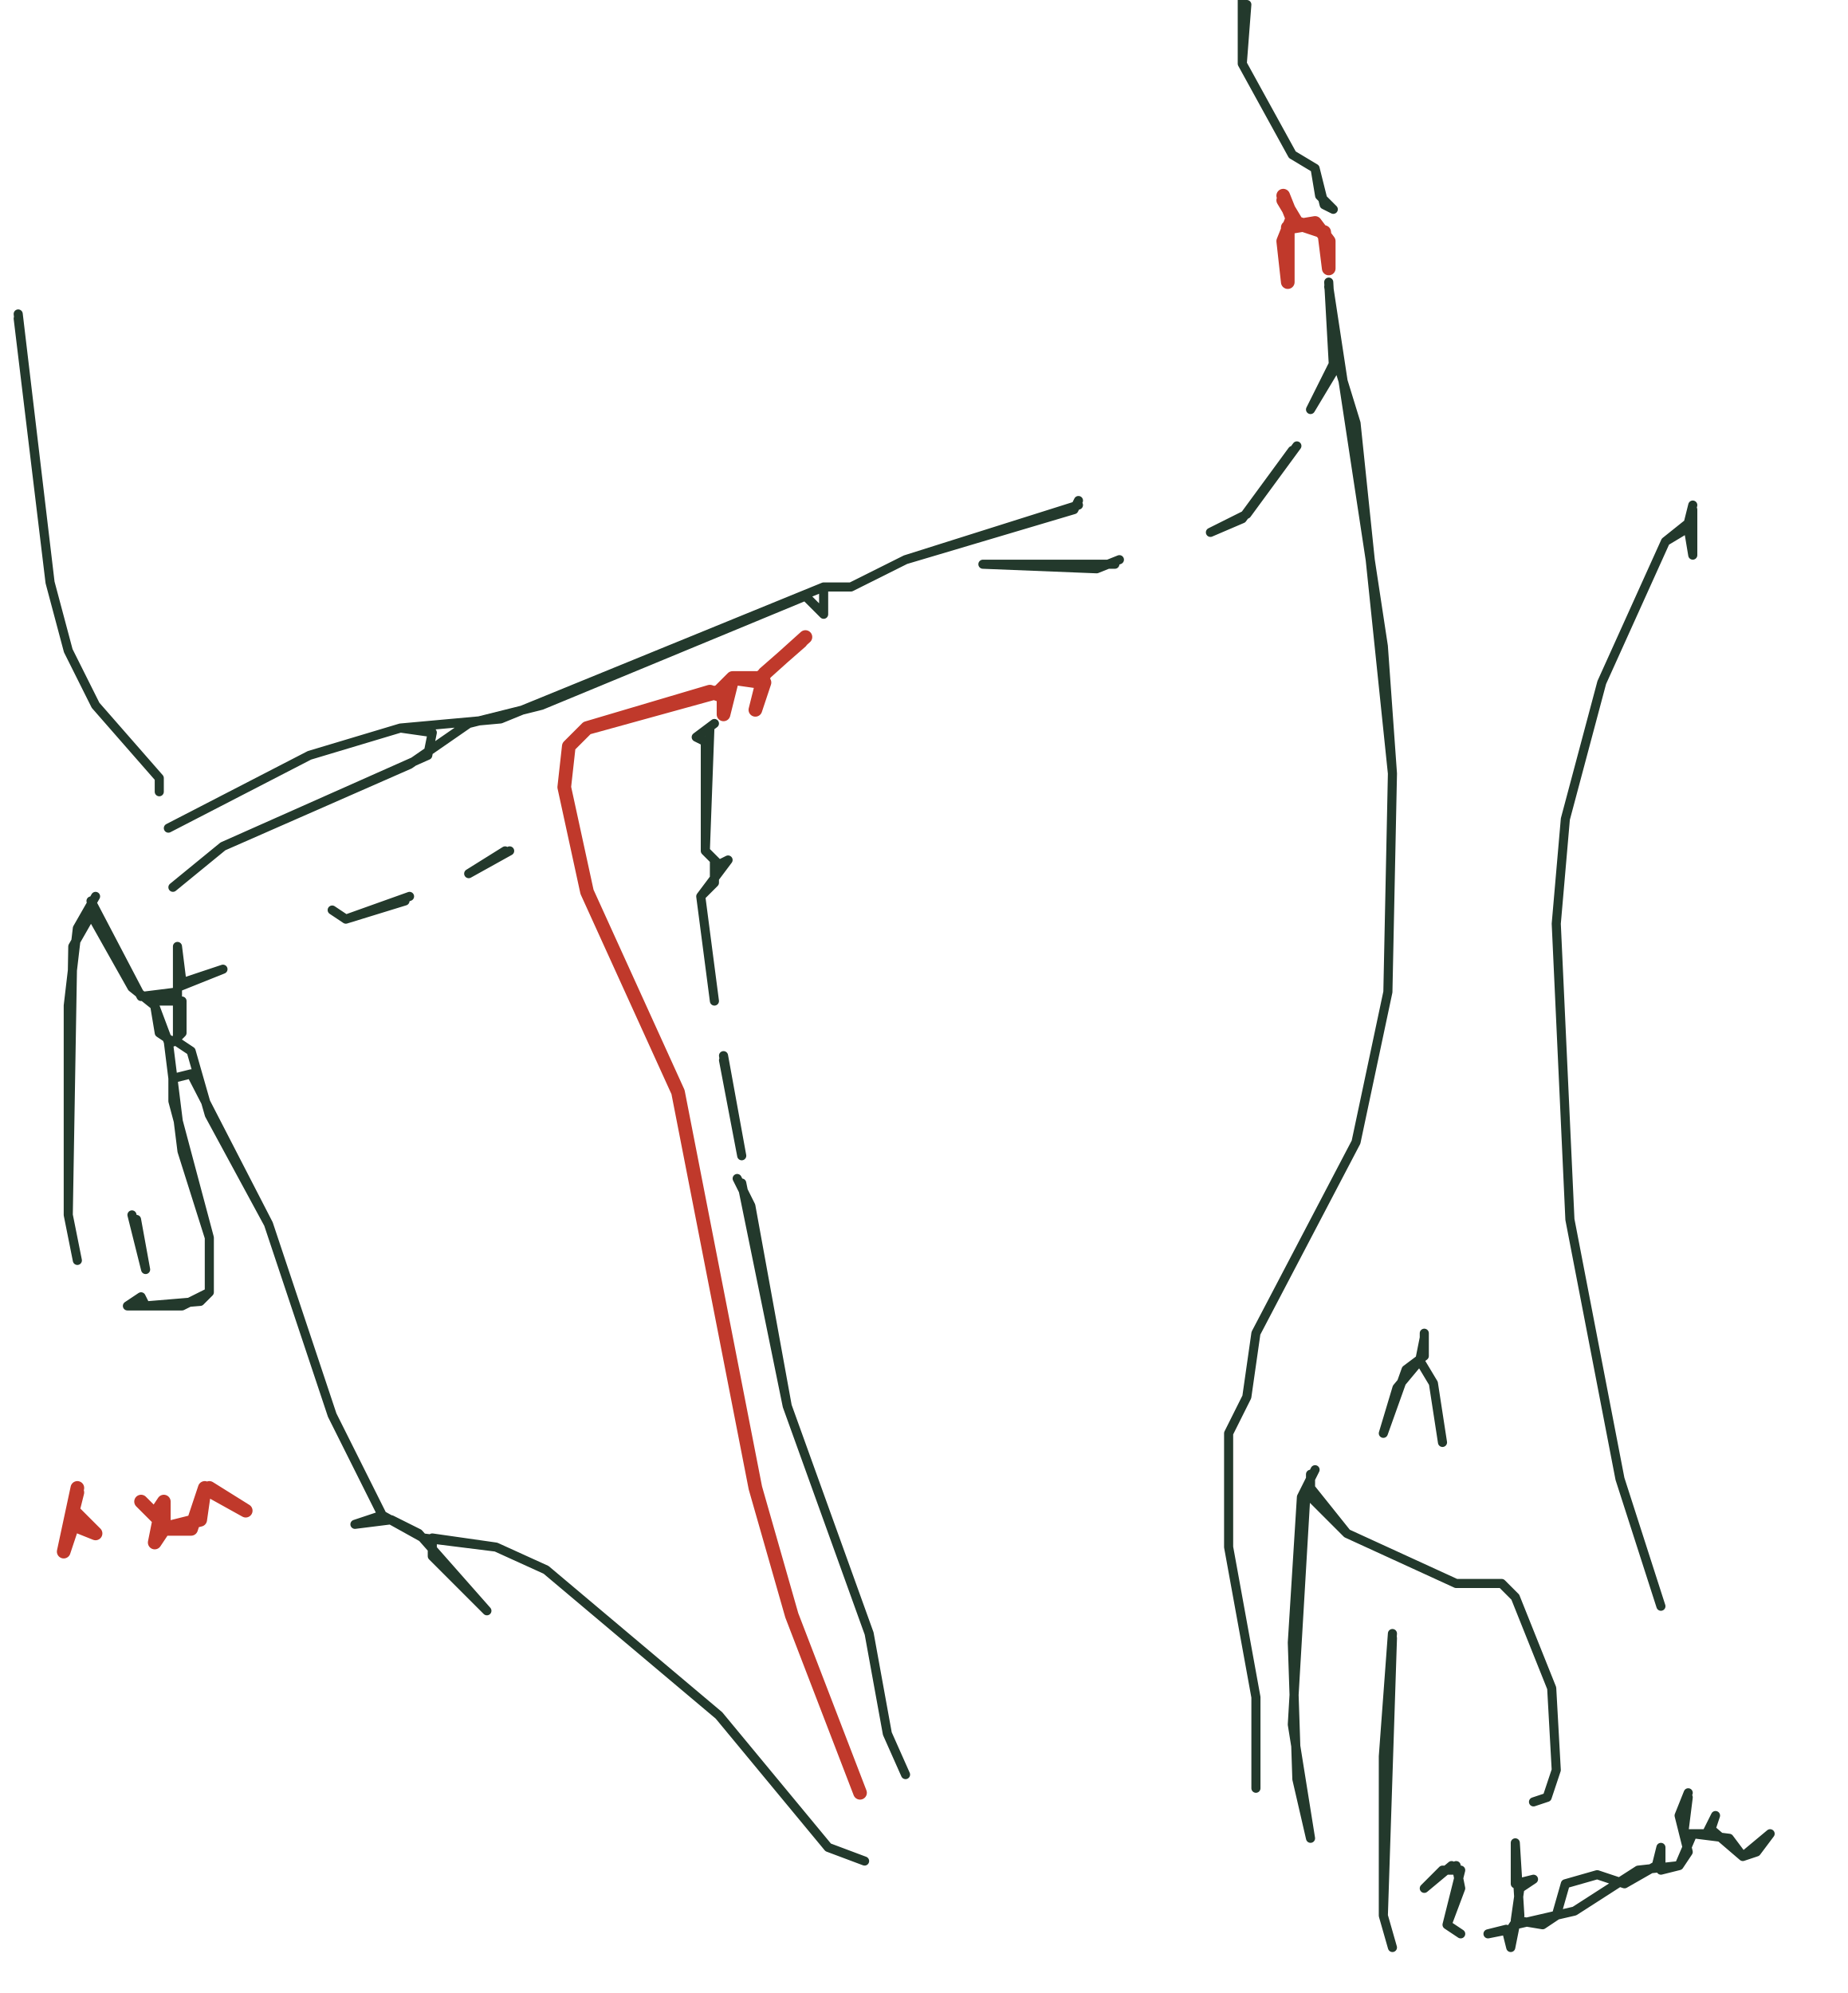
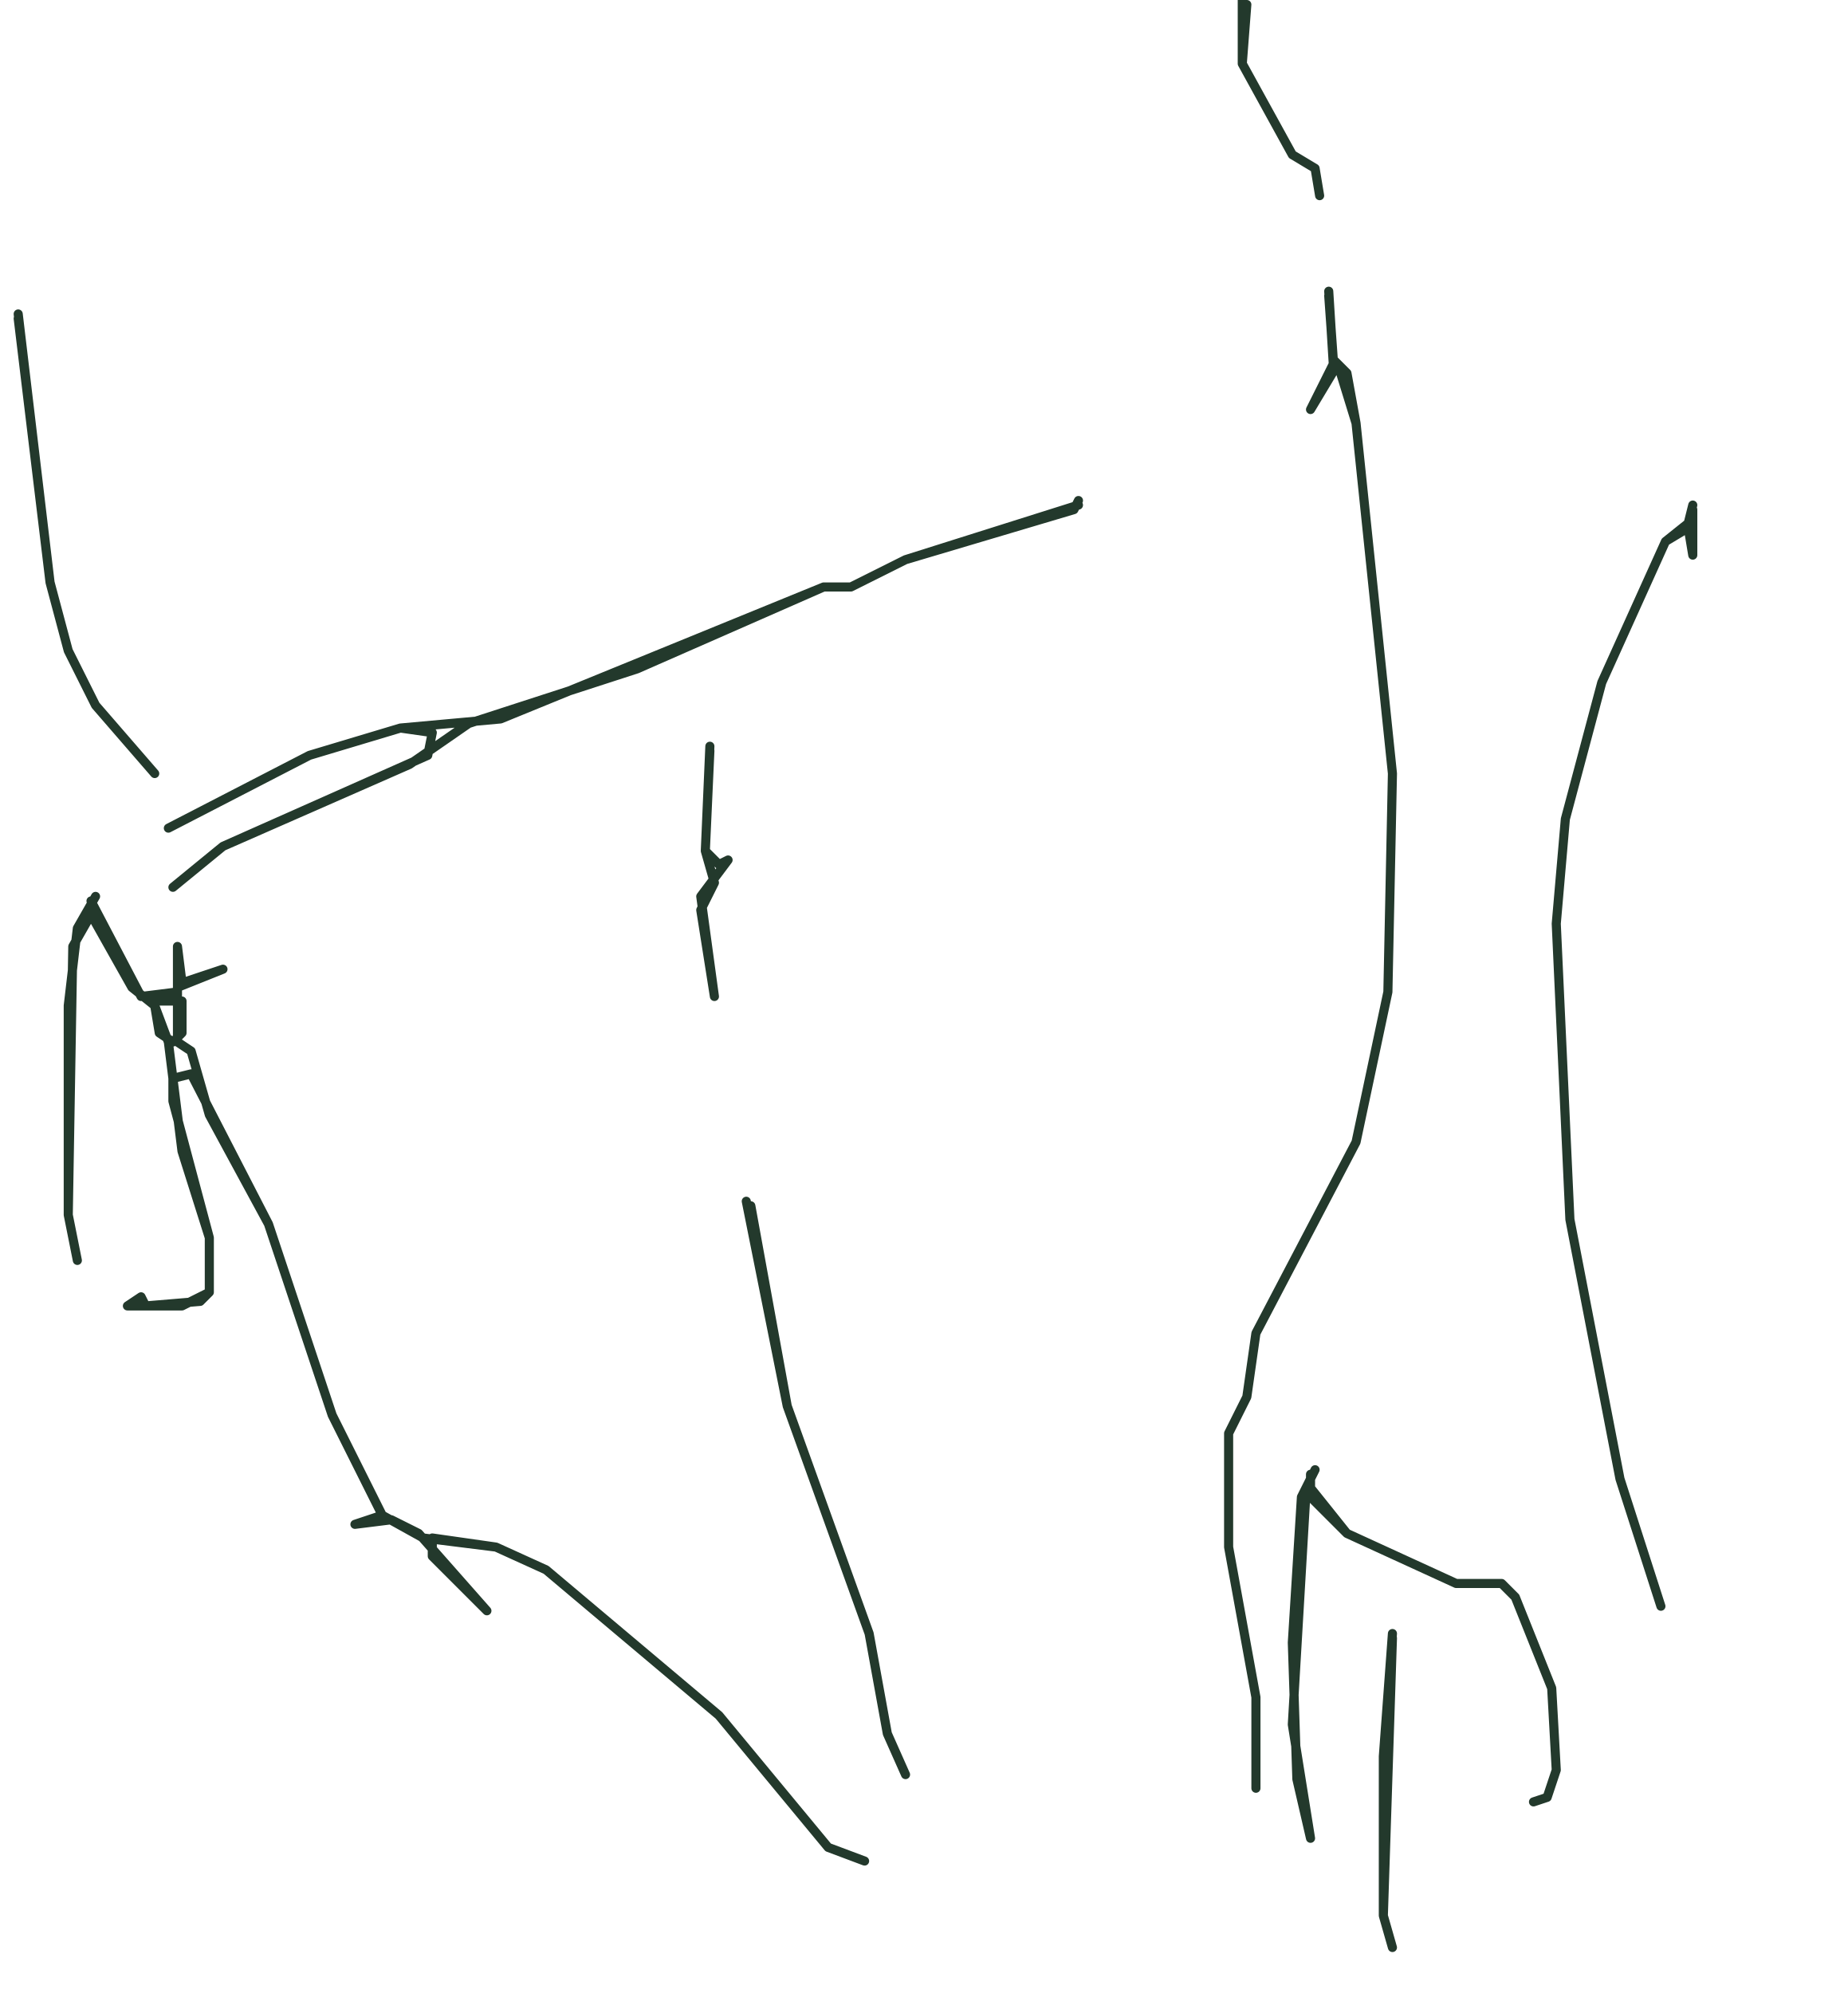
<svg xmlns="http://www.w3.org/2000/svg" viewBox="0 0 406 438">
  <g>
-     <path d="M319,410 313,415 317,411 321,411 318,423 321,425 318,423 321,415 320,410 M371,394 369,399 371,407 369,410 365,411 365,406 364,410 357,414 351,412 344,414 342,421 339,423 333,422 334,415 337,413 333,414 333,405 334,421 332,424 327,425 331,424 332,428 333,423 346,420 360,411 369,410 372,403 380,404 383,408 386,407 389,403 383,408 376,402 377,399 375,403 370,403 371,395 M306,359 304,386 304,421 306,428 304,421 306,360 M289,323 286,329 284,361 285,391 288,404 284,379 287,328 296,337 320,348 330,348 333,351 341,371 342,389 340,395 337,396 340,395 342,389 341,371 333,351 330,348 320,348 296,337 288,327 288,324 M313,293 313,298 309,301 304,315 307,305 312,299 315,304 317,317 315,304 312,299 313,294 M29,267 32,279 30,268 M162,259 165,265 173,309 191,359 195,381 199,390 195,381 191,359 173,309 163,260 M159,232 163,254 159,233 M34,220 40,220 40,227 38,229 35,227 34,221 M90,197 76,202 73,200 76,202 89,198 M21,197 17,204 15,221 15,267 17,277 15,267 16,208 20,201 29,217 34,221 37,229 40,253 46,272 46,284 44,286 32,287 31,285 28,287 40,287 46,284 46,272 38,242 38,237 42,236 59,269 73,311 84,333 78,335 86,334 92,337 107,354 95,342 95,338 109,340 120,345 158,377 182,406 190,409 182,406 158,377 120,345 109,340 93,338 84,333 73,311 59,269 46,245 42,231 39,229 39,217 49,213 40,216 39,208 39,218 31,219 20,198 M111,187 103,192 112,187 M157,159 153,162 155,163 155,187 157,189 157,194 154,197 157,220 154,197 160,189 158,190 155,187 156,160 M246,123 241,125 216,124 245,124 M372,111 371,115 366,119 352,150 344,180 342,203 345,268 356,325 365,353 356,325 345,268 342,203 344,180 352,150 366,119 371,116 372,122 372,112 M237,110 236,112 199,123 187,129 181,129 110,158 88,160 68,166 37,182 68,166 88,160 95,161 94,166 49,186 38,195 49,186 90,168 103,159 119,155 177,131 181,135 181,129 187,129 199,123 237,111 M285,98 274,113 266,117 273,114 284,99 M4,69 11,128 15,143 21,155 35,171 35,174 35,171 21,155 15,143 11,128 4,70 M292,62 293,80 288,90 294,80 298,93 306,170 305,218 298,251 276,293 274,307 270,315 270,340 276,373 276,393 276,373 270,340 270,315 274,307 276,293 298,251 305,218 306,170 304,142 292,63 M273,0 273,14 284,34 289,37 291,45 293,46 290,43 289,37 284,34 273,14 274,1" fill="none" stroke="#23392c" stroke-width="2" stroke-linecap="round" stroke-linejoin="round" />
-   </g>
-   <g>
-     <path d="M45,327 42,336 36,336 36,330 34,333 31,330 35,334 34,339 36,336 44,334 45,327 54,332 46,327 M17,327 14,341 16,335 21,337 16,332 17,328 M177,140 167,149 161,149 158,152 129,160 125,164 124,173 129,196 149,240 166,327 174,355 189,394 174,355 166,327 149,240 129,196 124,173 125,164 129,160 156,152 159,153 159,157 161,149 168,150 166,156 168,148 176,141 M282,43 284,48 282,53 283,62 283,50 289,49 292,53 292,59 291,51 285,49 282,44" fill="none" stroke="#c0392b" stroke-width="3" stroke-linecap="round" stroke-linejoin="round" />
+     <path d="M306,359 304,386 304,421 306,428 304,421 306,360 M289,323 286,329 284,361 285,391 288,404 284,379 287,328 296,337 320,348 330,348 333,351 341,371 342,389 340,395 337,396 340,395 342,389 341,371 333,351 330,348 320,348 296,337 288,327 288,324 M164,264 173,309 191,359 195,381 199,390 195,381 191,359 173,309 165,265 M34,220 40,220 40,227 38,229 35,227 34,221 M21,197 17,204 15,221 15,267 17,277 15,267 16,208 20,201 29,217 34,221 37,229 40,253 46,272 46,284 44,286 32,287 31,285 28,287 40,287 46,284 46,272 38,242 38,237 42,236 59,269 73,311 84,333 78,335 86,334 92,337 107,354 95,342 95,338 109,340 120,345 158,377 182,406 190,409 182,406 158,377 120,345 109,340 93,338 84,333 73,311 59,269 46,245 42,231 39,229 39,217 49,213 40,216 39,208 39,218 31,219 20,198 M156,164 155,187 157,194 154,200 157,219 154,197 160,189 158,190 155,187 156,165 M372,111 371,115 366,119 352,150 344,180 342,203 345,268 356,325 365,353 356,325 345,268 342,203 344,180 352,150 366,119 371,116 372,122 372,112 M237,110 236,112 199,123 187,129 181,129 110,158 88,160 68,166 37,182 68,166 88,160 95,161 94,166 49,186 38,195 49,186 90,168 103,159 140,147 181,129 187,129 199,123 237,111 M4,69 11,128 15,143 21,155 34,170 21,155 15,143 11,128 4,70 M292,64 293,80 288,90 294,80 298,93 306,170 305,218 298,251 276,293 274,307 270,315 270,340 276,373 276,393 276,373 270,340 270,315 274,307 276,293 298,251 305,218 306,170 298,93 296,82 293,79 292,65 M273,0 273,14 284,34 289,37 290,43 289,37 284,34 273,14 274,1" fill="none" stroke="#23392c" stroke-width="2" stroke-linecap="round" stroke-linejoin="round" />
  </g>
</svg>
